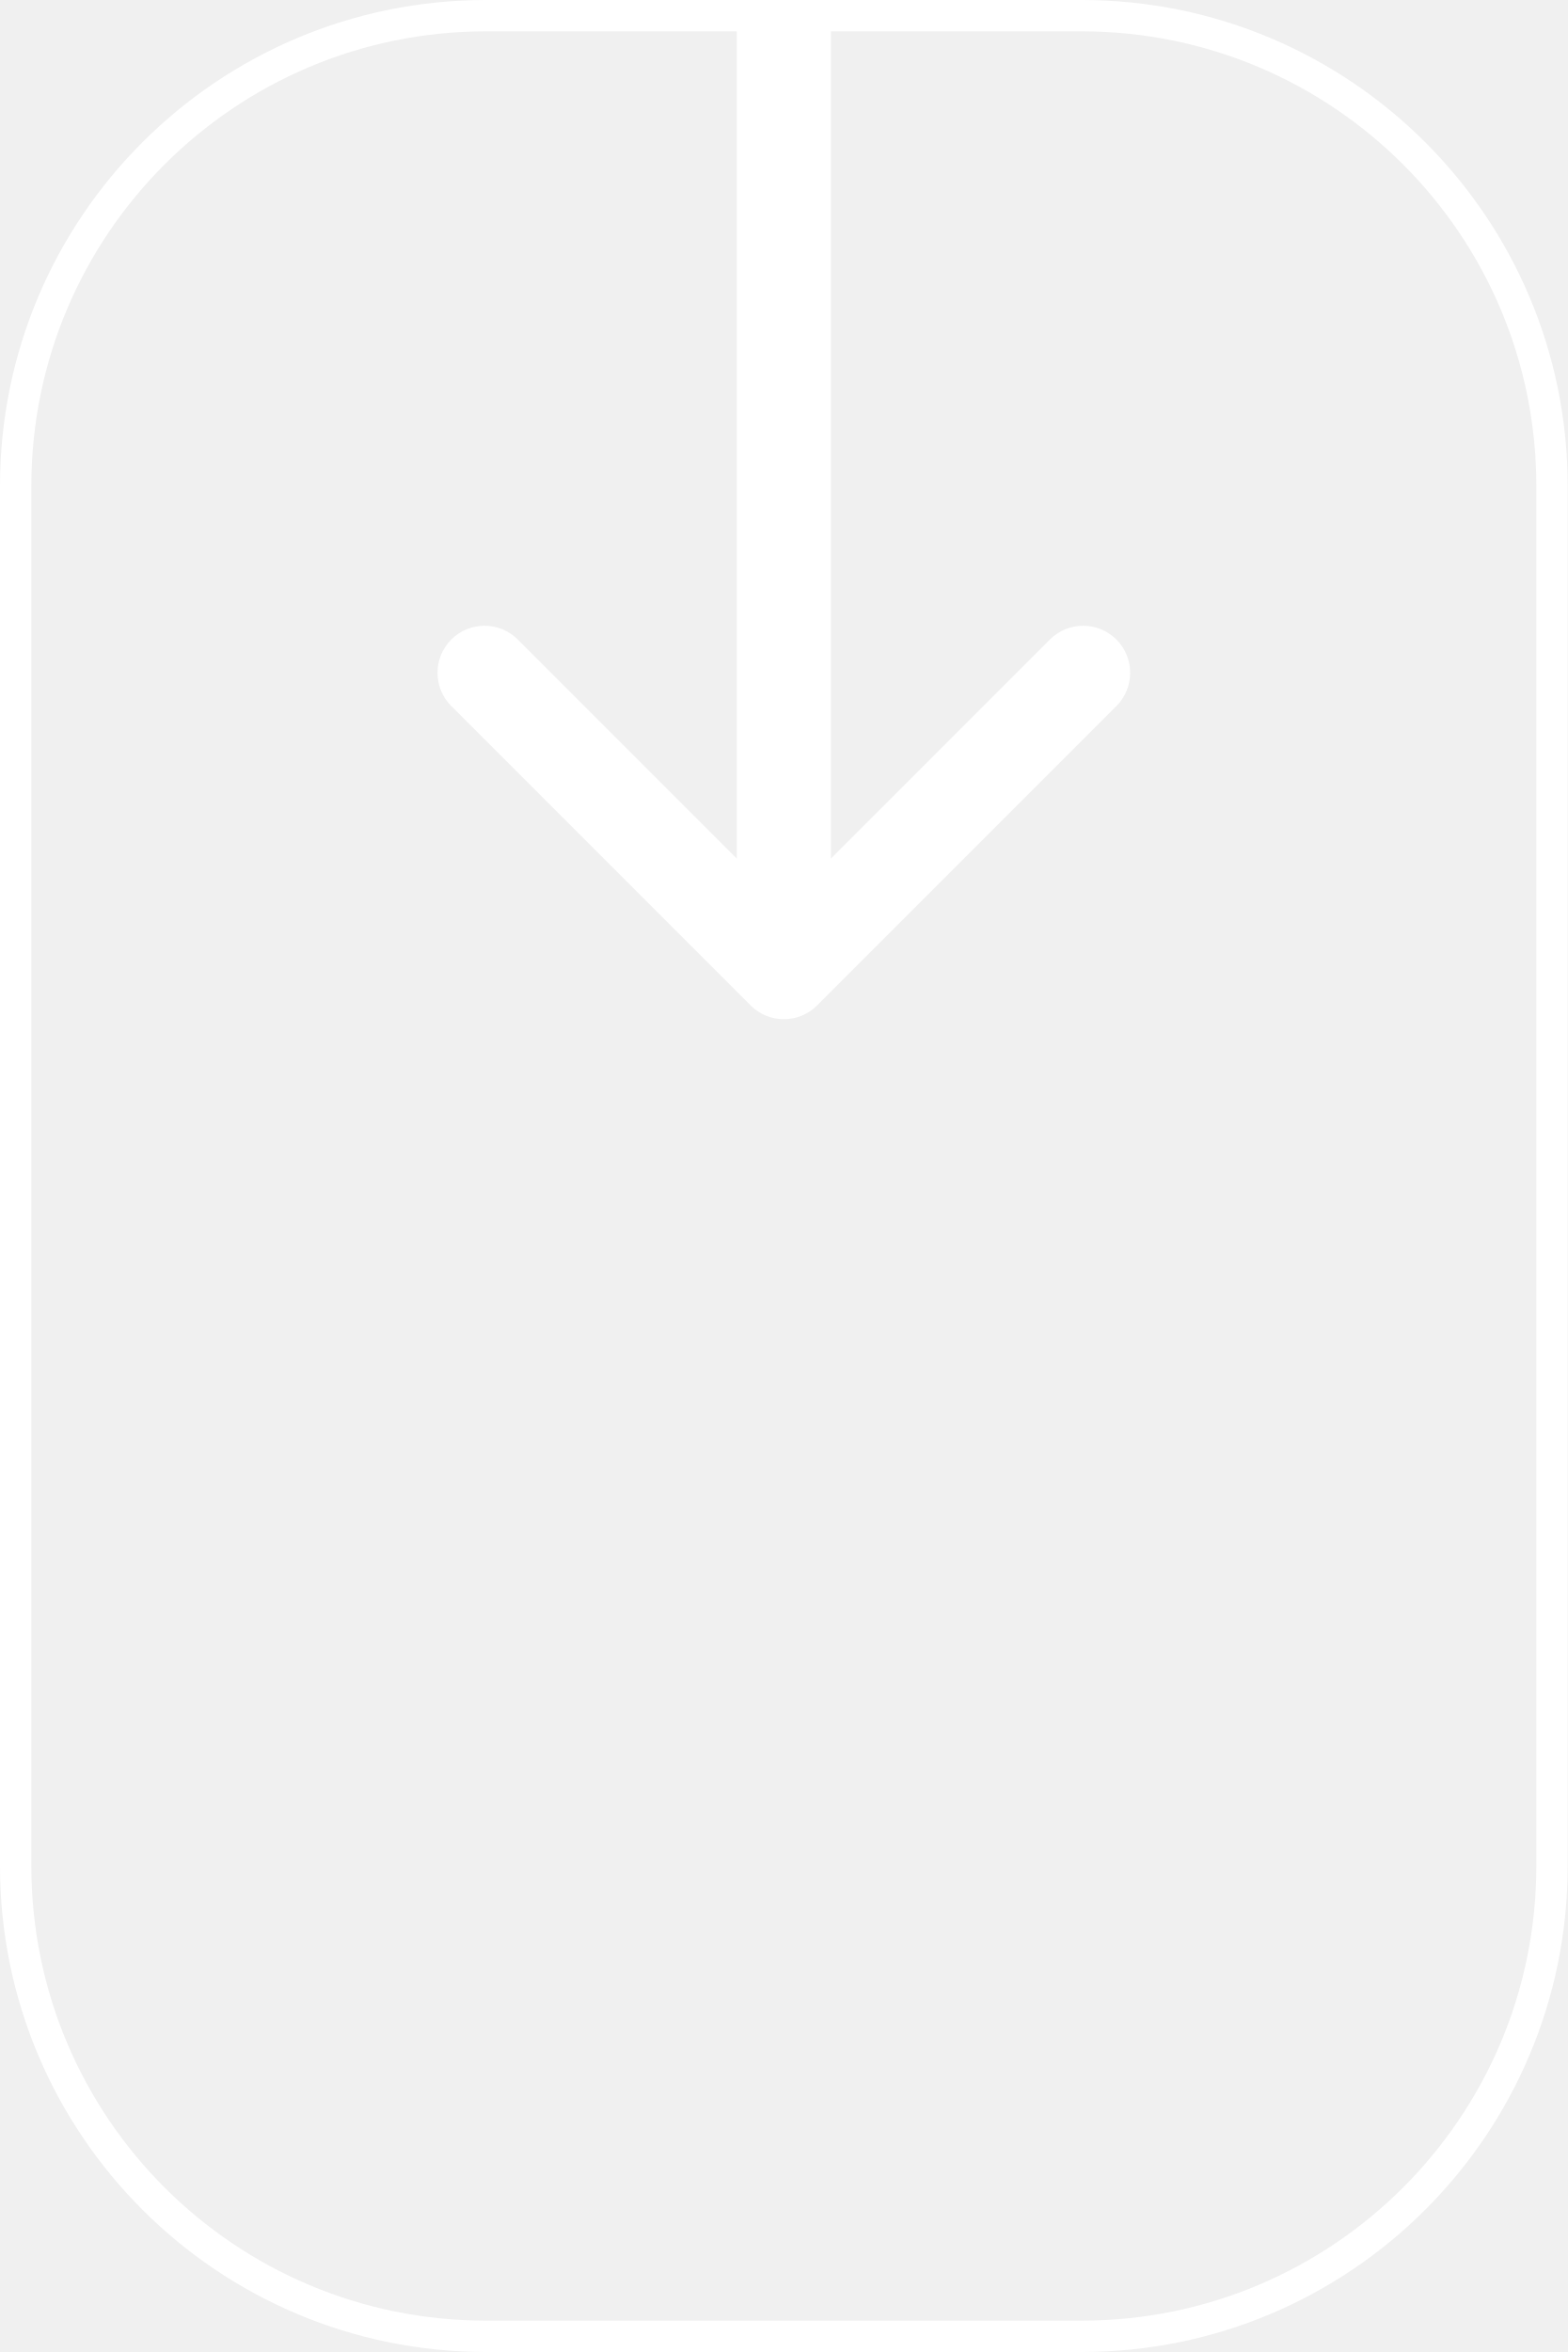
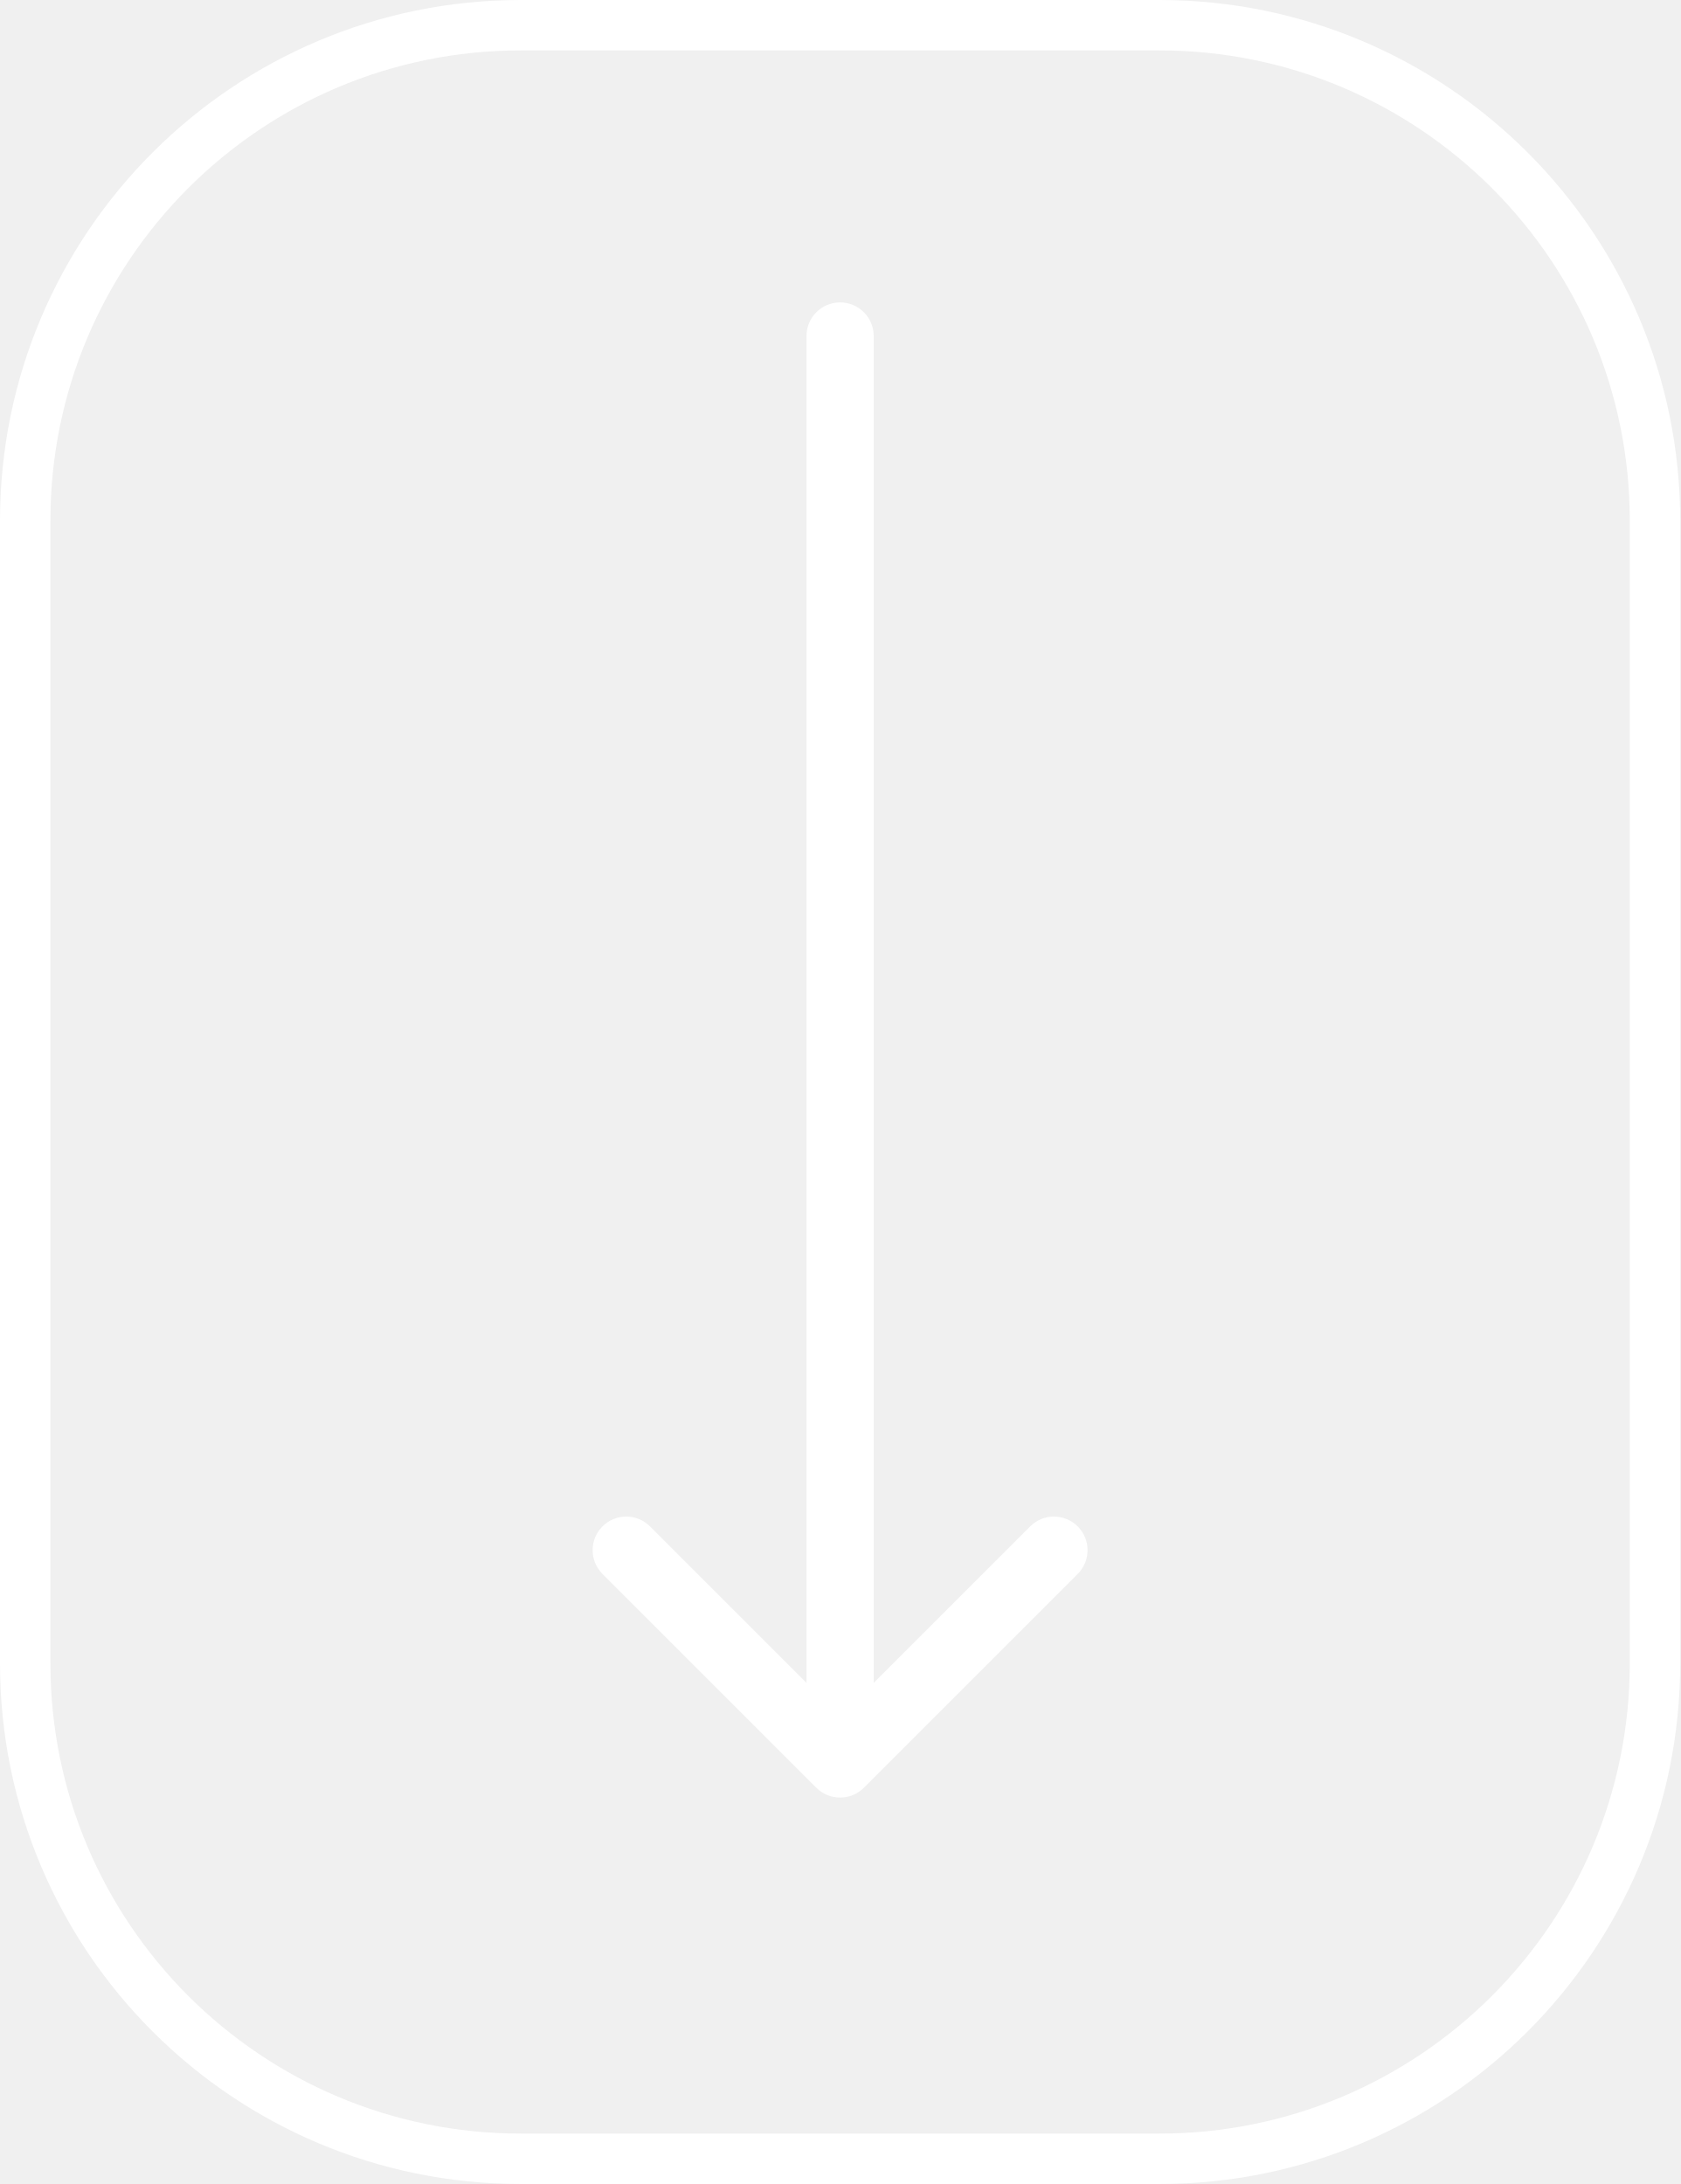
- <svg xmlns="http://www.w3.org/2000/svg" width="100" height="150" viewBox="0 0 100 150" fill="none">
-   <g clip-path="url(#clip0_103_3)">
-     <path d="M53 0C53 -1.657 51.657 -3 50 -3C48.343 -3 47 -1.657 47 0L53 0ZM47.879 64.121C49.05 65.293 50.95 65.293 52.121 64.121L71.213 45.029C72.385 43.858 72.385 41.958 71.213 40.787C70.042 39.615 68.142 39.615 66.971 40.787L50 57.757L33.029 40.787C31.858 39.615 29.958 39.615 28.787 40.787C27.615 41.958 27.615 43.858 28.787 45.029L47.879 64.121ZM47 0L47 62H53L53 0L47 0Z" fill="white" />
+ <svg xmlns="http://www.w3.org/2000/svg" width="100" height="130" viewBox="0 0 100 130" fill="none">
+   <g id="wrapper">
+     <path id="arrow" d="M52 20C52 18.895 51.105 18 50 18C48.895 18 48 18.895 48 20L52 20ZM48.586 106.414C49.367 107.195 50.633 107.195 51.414 106.414L64.142 93.686C64.923 92.905 64.923 91.639 64.142 90.858C63.361 90.077 62.095 90.077 61.314 90.858L50 102.172L38.686 90.858C37.905 90.077 36.639 90.077 35.858 90.858C35.077 91.639 35.077 92.905 35.858 93.686L48.586 106.414ZM48 20L48 105H52L52 20L48 20Z" fill="white" />
+     <rect x="1.5" y="1.5" width="97" height="127" rx="29.5" stroke="white" stroke-width="3" />
  </g>
-   <rect x="1" y="1" width="98" height="148" rx="30" stroke="white" stroke-width="2" />
-   <defs>
-     <clipPath id="clip0_103_3">
-       <rect width="100" height="150" rx="31" fill="white" />
-     </clipPath>
-   </defs>
</svg>
